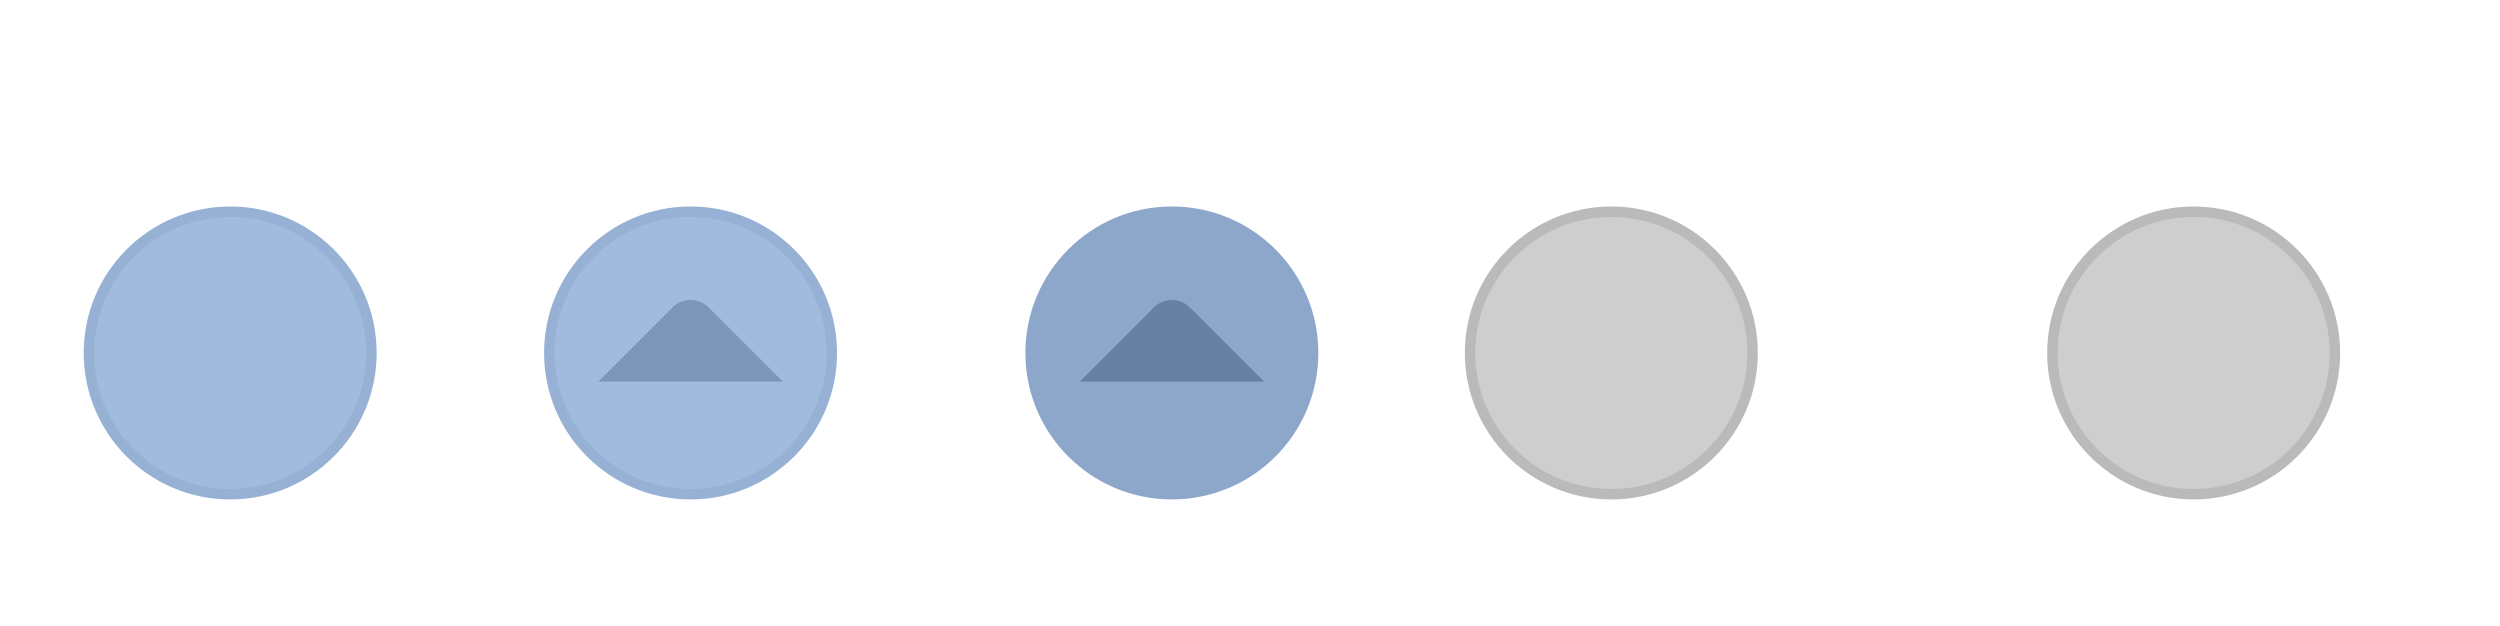
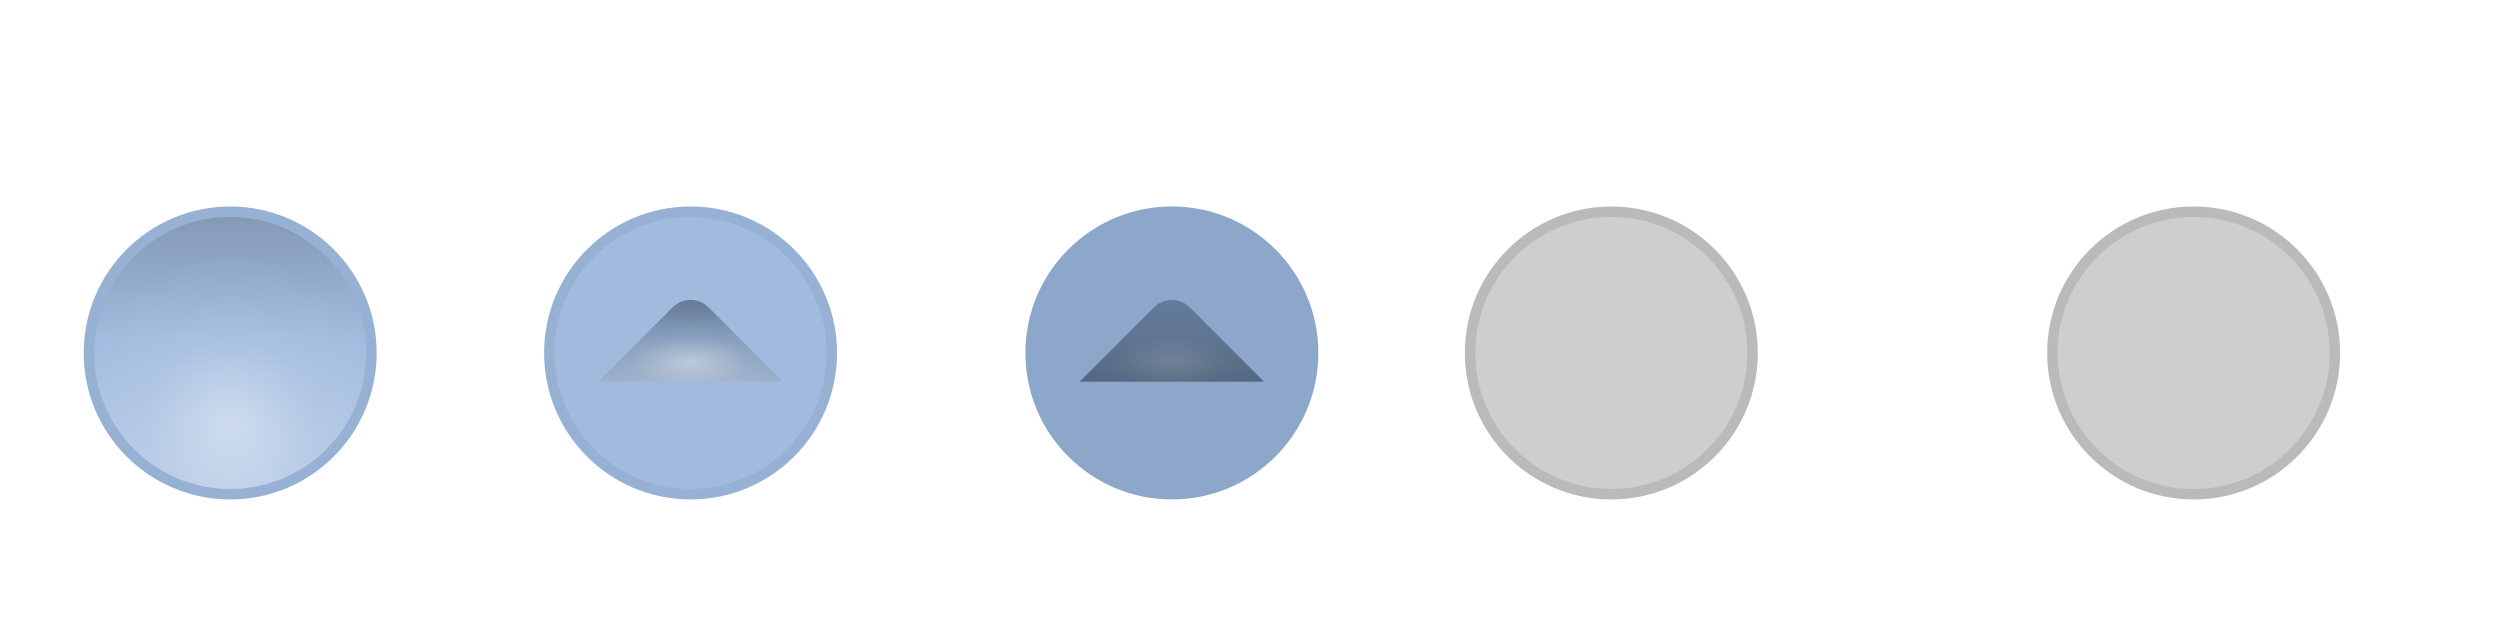
<svg xmlns="http://www.w3.org/2000/svg" xmlns:xlink="http://www.w3.org/1999/xlink" width="119.467" height="29.867" id="svg4428" version="1.1">
+   <defs id="xmt-gloss">
+     <linearGradient id="xmtg-6881a2" x1="0" y1="0" x2="0" y2="1">
+       <stop offset="0" stop-color="#899db6" />
+       <stop offset="0.55" stop-color="#6881a2" />
+       <stop offset="1" stop-color="#556a85" />
+     </linearGradient>
+     <linearGradient id="xmtp-6881a2" x1="0" y1="0" x2="0" y2="1">
+       <stop offset="0" stop-color="#51657e" />
+       <stop offset="1" stop-color="#637b9a" />
+     </linearGradient>
+     <linearGradient id="xmtg-7d96b7" x1="0" y1="0" x2="0" y2="1">
+       <stop offset="0" stop-color="#9aadc7" />
+       <stop offset="0.55" stop-color="#7d96b7" />
+       <stop offset="1" stop-color="#667b96" />
+     </linearGradient>
+     <linearGradient id="xmtp-7d96b7" x1="0" y1="0" x2="0" y2="1">
+       <stop offset="0" stop-color="#62758f" />
+       <stop offset="1" stop-color="#778eae" />
+     </linearGradient>
+     <linearGradient id="xmtg-a1bbde" x1="0" y1="0" x2="0" y2="1">
+       <stop offset="0" stop-color="#b6cae5" />
+       <stop offset="0.55" stop-color="#a1bbde" />
+       <stop offset="1" stop-color="#8499b6" />
+     </linearGradient>
+     <linearGradient id="xmtp-a1bbde" x1="0" y1="0" x2="0" y2="1">
+       <stop offset="0" stop-color="#7e92ad" />
+       <stop offset="1" stop-color="#99b2d3" />
+     </linearGradient>
+     <radialGradient id="xmtgloss" cx="0.5" cy="0.24" r="0.62">
+       <stop offset="0" stop-color="#ffffff" stop-opacity="0.45" />
+       <stop offset="0.5" stop-color="#ffffff" stop-opacity="0.1" />
+       <stop offset="1" stop-color="#ffffff" stop-opacity="0" />
+     </radialGradient>
+   </defs>
  <defs id="defs4430">
    <linearGradient id="linearGradient3913">
      <stop style="stop-color:#ffffff;stop-opacity:1;" offset="0" id="stop3915" />
      <stop id="stop3921" offset="0.5" style="stop-color:#ffffff;stop-opacity:0.498;" />
      <stop style="stop-color:#ffffff;stop-opacity:0;" offset="1" id="stop3917" />
    </linearGradient>
    <linearGradient id="linearGradient3868">
      <stop style="stop-color:#5a5a5a;stop-opacity:1;" offset="0" id="stop3870" />
      <stop style="stop-color:#646464;stop-opacity:1;" offset="1" id="stop3872" />
    </linearGradient>
    <linearGradient id="linearGradient3813">
      <stop style="stop-color:#666666;stop-opacity:1;" offset="0" id="stop3815" />
      <stop style="stop-color:#636363;stop-opacity:1;" offset="1" id="stop3817" />
    </linearGradient>
    <linearGradient id="linearGradient3787">
      <stop style="stop-color:#e5e5df;stop-opacity:1;" offset="0" id="stop3789" />
      <stop style="stop-color:#dadad4;stop-opacity:1;" offset="1" id="stop3791" />
    </linearGradient>
    <linearGradient id="linearGradient3806-3-5-6">
      <stop style="stop-color:#303030;stop-opacity:1;" offset="0" id="stop3808-6-9-1" />
      <stop style="stop-color:#232323;stop-opacity:1;" offset="1" id="stop3810-4-6-3" />
    </linearGradient>
    <linearGradient xlink:href="#linearGradient3787" id="linearGradient3793" x1="40" y1="1044.362" x2="40" y2="1032.362" gradientUnits="userSpaceOnUse" />
    <linearGradient xlink:href="#linearGradient3787" id="linearGradient3828" gradientUnits="userSpaceOnUse" x1="40" y1="1044.362" x2="40" y2="1032.362" gradientTransform="matrix(1.166667,0,0,1.076923,-6.5,-80.33555)" />
    <linearGradient xlink:href="#linearGradient3787-8" id="linearGradient3835" gradientUnits="userSpaceOnUse" gradientTransform="matrix(1.166667,0,0,1.076923,-35.5,-1105.698)" x1="40" y1="1044.362" x2="40" y2="1032.362" />
    <linearGradient xlink:href="#linearGradient3787-8" id="linearGradient3835-4" gradientUnits="userSpaceOnUse" gradientTransform="matrix(1.166667,0,0,1.076923,-35.5,-1105.698)" x1="40" y1="1044.362" x2="40" y2="1032.362" />
    <linearGradient id="linearGradient3787-8">
      <stop style="stop-color:#f5f5ee;stop-opacity:1;" offset="0" id="stop3789-2" />
      <stop style="stop-color:#e6e6df;stop-opacity:1;" offset="1" id="stop3791-6" />
    </linearGradient>
    <linearGradient xlink:href="#linearGradient3787-8" id="linearGradient3835-3" gradientUnits="userSpaceOnUse" gradientTransform="matrix(1.166667,0,0,1.076923,-35.5,-1105.698)" x1="40" y1="1044.362" x2="40" y2="1032.362" />
    <linearGradient id="linearGradient3787-7">
      <stop style="stop-color:#f5f5ee;stop-opacity:1;" offset="0" id="stop3789-3" />
      <stop style="stop-color:#e6e6e0;stop-opacity:1;" offset="1" id="stop3791-3" />
    </linearGradient>
    <linearGradient xlink:href="#linearGradient3787" id="linearGradient3807" x1="11" y1="15.75" x2="11" y2="8.25" gradientUnits="userSpaceOnUse" />
    <linearGradient xlink:href="#linearGradient3813" id="linearGradient3819" x1="29.5" y1="15.2" x2="29.5" y2="8.8" gradientUnits="userSpaceOnUse" />
    <linearGradient xlink:href="#linearGradient4231" id="linearGradient3807-1" x1="10" y1="7" x2="10" y2="15.889" gradientUnits="userSpaceOnUse" />
    <linearGradient id="linearGradient4231">
      <stop id="stop4233" offset="0" style="stop-color:#e7e7e1;stop-opacity:1;" />
      <stop id="stop4239" offset="1" style="stop-color:#dadad3;stop-opacity:1;" />
    </linearGradient>
    <linearGradient xlink:href="#linearGradient4231-1" id="linearGradient3807-1-1" x1="10" y1="15.889" x2="10" y2="7" gradientUnits="userSpaceOnUse" />
    <linearGradient id="linearGradient4231-1">
      <stop id="stop4233-6" offset="0" style="stop-color:#e5e5de;stop-opacity:1;" />
      <stop id="stop4239-7" offset="1" style="stop-color:#dadad3;stop-opacity:1;" />
    </linearGradient>
    <linearGradient id="linearGradient4363">
      <stop style="stop-color:#979791;stop-opacity:1;" offset="0" id="stop4365" />
      <stop style="stop-color:#dadad4;stop-opacity:0;" offset="1" id="stop4367" />
    </linearGradient>
    <linearGradient id="linearGradient4363-7">
      <stop style="stop-color:#f5f5ef;stop-opacity:1;" offset="0" id="stop4365-9" />
      <stop style="stop-color:#dadad4;stop-opacity:0;" offset="1" id="stop4367-8" />
    </linearGradient>
    <linearGradient xlink:href="#linearGradient4231-7" id="linearGradient4361" gradientUnits="userSpaceOnUse" gradientTransform="matrix(1.1875,0,0,1,-41.25,0)" x1="248.632" y1="79" x2="248.632" y2="58" />
    <linearGradient id="linearGradient4231-7">
      <stop id="stop4233-4" offset="0" style="stop-color:#e6e6df;stop-opacity:1;" />
      <stop id="stop4239-8" offset="1" style="stop-color:#d1d1ca;stop-opacity:1;" />
    </linearGradient>
    <linearGradient xlink:href="#linearGradient4231-7" id="linearGradient3127" gradientUnits="userSpaceOnUse" gradientTransform="matrix(1.1875,0,0,1,-262.25,-55.99998)" x1="248.632" y1="79" x2="248.632" y2="58" />
    <linearGradient xlink:href="#linearGradient4231-7" id="linearGradient3154" gradientUnits="userSpaceOnUse" gradientTransform="matrix(1.1875,0,0,1,-262.25,-55.99998)" x1="248.632" y1="79" x2="248.632" y2="58" />
    <linearGradient xlink:href="#linearGradient4231-7" id="linearGradient3159" gradientUnits="userSpaceOnUse" gradientTransform="matrix(1.1875,0,0,1,-249.25,-54.99998)" x1="248.632" y1="79" x2="248.632" y2="58" />
    <linearGradient xlink:href="#linearGradient4231-7-9" id="linearGradient3159-0" gradientUnits="userSpaceOnUse" gradientTransform="matrix(1.1875,0,0,1,-262.25,-55.99998)" x1="248.632" y1="79" x2="248.632" y2="58" />
    <linearGradient id="linearGradient4231-7-9">
      <stop id="stop4233-4-2" offset="0" style="stop-color:#e6e6df;stop-opacity:1;" />
      <stop id="stop4239-8-9" offset="1" style="stop-color:#d1d1ca;stop-opacity:1;" />
    </linearGradient>
    <linearGradient id="linearGradient4231-5">
      <stop id="stop4233-41" offset="0" style="stop-color:#e5e5de;stop-opacity:1;" />
      <stop id="stop4239-73" offset="1" style="stop-color:#dadad3;stop-opacity:1;" />
    </linearGradient>
    <linearGradient xlink:href="#linearGradient4231-7-7" id="linearGradient3159-1" gradientUnits="userSpaceOnUse" gradientTransform="matrix(1.1875,0,0,1,-262.25,-55.99998)" x1="248.632" y1="79" x2="248.632" y2="58" />
    <linearGradient id="linearGradient4231-7-7">
      <stop id="stop4233-4-7" offset="0" style="stop-color:#e6e6df;stop-opacity:1;" />
      <stop id="stop4239-8-2" offset="1" style="stop-color:#d1d1ca;stop-opacity:1;" />
    </linearGradient>
    <linearGradient xlink:href="#linearGradient4231-73" id="linearGradient3807-1-7" x1="10" y1="15.889" x2="10" y2="7" gradientUnits="userSpaceOnUse" />
    <linearGradient id="linearGradient4231-73">
      <stop id="stop4233-1" offset="0" style="stop-color:#e5e5de;stop-opacity:1;" />
      <stop id="stop4239-85" offset="1" style="stop-color:#dadad3;stop-opacity:1;" />
    </linearGradient>
  </defs>
  <g id="layer1" transform="translate(0,-1092.653)">
    <g id="4" transform="translate(86.4,-3.2)" />
    <g transform="translate(87.04929,-67.47953)" id="g899" />
    <g id="active-center" transform="matrix(0.01754682,0,0,-0.01754674,2.948165,1117.658)" style="stroke-width:1.261">
      <path id="path900" style="opacity:0;fill:#c5a8ce;fill-opacity:1;fill-rule:evenodd;stroke:none;stroke-width:1.345;enable-background:new" d="m 458.879,7.858 c 251.8,0 455.921,204.125 455.921,455.929 0,251.795 -204.121,455.921 -455.921,455.921 C 207.08,919.709 2.954,715.583 2.954,463.788 2.954,211.983 207.08,7.858 458.879,7.858" />
      <path d="m 458.879,64.847 c 220.327,0 398.933,178.61 398.933,398.941 0,220.322 -178.607,398.933 -398.933,398.933 -220.326,0 -398.937,-178.611 -398.937,-398.933 0,-220.331 178.611,-398.941 398.937,-398.941" style="fill:#97b1d5;fill-opacity:1;fill-rule:evenodd;stroke:none;stroke-width:1.345;enable-background:new" id="path14" />
-       <path d="m 458.877,93.35 c 204.586,0 370.438,165.849 370.438,370.438 0,204.581 -165.852,370.43 -370.438,370.43 -204.585,0 -370.437,-165.849 -370.437,-370.43 0,-204.588 165.853,-370.438 370.437,-370.438" style="fill:#a1bbde;fill-opacity:1;fill-rule:evenodd;stroke:none;stroke-width:1.345;enable-background:new" id="path16" />
+       <path d="m 458.877,93.35 c 204.586,0 370.438,165.849 370.438,370.438 0,204.581 -165.852,370.43 -370.438,370.43 -204.585,0 -370.437,-165.849 -370.437,-370.43 0,-204.588 165.853,-370.438 370.437,-370.438" style="fill:url(#xmtg-a1bbde);fill-opacity:1;fill-rule:evenodd;stroke:none;stroke-width:1.345;enable-background:new" id="path16" />
+       <path d="m 458.877,93.35 c 204.586,0 370.438,165.849 370.438,370.438 0,204.581 -165.852,370.43 -370.438,370.43 -204.585,0 -370.437,-165.849 -370.437,-370.43 0,-204.588 165.853,-370.438 370.437,-370.438" style="fill:url(#xmtgloss);fill-opacity:0.9;stroke:none" id="xmt-gloss-active-center" />
    </g>
    <g id="hover-center" transform="matrix(0.01754674,0,0,-0.01754674,24.89582,1117.601)" style="stroke-width:1.261">
      <path id="path902" style="opacity:0;fill:#d1b6da;fill-opacity:1;fill-rule:evenodd;stroke:none;stroke-width:1.345;enable-background:new" d="m 461.861,916.488 c -251.802,0 -455.923,-204.125 -455.923,-455.929 0,-251.795 204.122,-455.921 455.923,-455.921 251.801,0 455.927,204.126 455.927,455.921 0,251.805 -204.126,455.929 -455.927,455.929" />
      <path d="m 461.861,859.497 c -220.326,0 -398.933,-178.609 -398.933,-398.938 0,-220.321 178.606,-398.931 398.933,-398.931 220.325,0 398.936,178.61 398.936,398.931 0,220.329 -178.611,398.938 -398.936,398.938" style="fill:#97b1d5;fill-opacity:1;fill-rule:evenodd;stroke:none;stroke-width:1.345;enable-background:new" id="path14-3" />
      <path d="m 461.863,830.996 c -204.587,0 -370.439,-165.849 -370.439,-370.437 0,-204.581 165.853,-370.43 370.439,-370.43 204.586,0 370.439,165.849 370.439,370.43 0,204.588 -165.854,370.437 -370.439,370.437" style="fill:#a1bbde;fill-opacity:1;fill-rule:evenodd;stroke:none;stroke-width:1.345;enable-background:new" id="path16-5" />
-       <path d="m 210.737,382.462 202.329,202.329 c 26.838,26.838 70.749,26.838 97.587,6e-4 l 202.331,-202.331 -502.247,0.001" style="fill:#7d96b7;fill-opacity:1;fill-rule:evenodd;stroke:none;stroke-width:1.345;enable-background:new" id="path18-6" />
+       <path d="m 210.737,382.462 202.329,202.329 c 26.838,26.838 70.749,26.838 97.587,6e-4 l 202.331,-202.331 -502.247,0.001" style="fill:url(#xmtg-7d96b7);fill-opacity:1;fill-rule:evenodd;stroke:none;stroke-width:1.345;enable-background:new" id="path18-6" />
+       <path d="m 210.737,382.462 202.329,202.329 c 26.838,26.838 70.749,26.838 97.587,6e-4 l 202.331,-202.331 -502.247,0.001" style="fill:url(#xmtgloss);fill-opacity:0.9;stroke:none" id="xmt-gloss-hover-center" />
    </g>
    <g id="pressed-center" transform="matrix(0.01754674,0,0,-0.01754682,47.89582,1117.7)" style="stroke-width:1.261">
      <path id="path904" style="opacity:0;fill:#bfa2c8;fill-opacity:1;fill-rule:evenodd;stroke:none;stroke-width:1.345;enable-background:new" d="m 461.861,922.133 c -251.802,0 -455.923,-204.124 -455.923,-455.927 0,-251.794 204.121,-455.919 455.923,-455.919 251.801,0 455.927,204.125 455.927,455.919 0,251.804 -204.126,455.927 -455.927,455.927" />
      <path d="m 461.861,865.144 c -220.327,0 -398.934,-178.609 -398.934,-398.938 0,-220.321 178.607,-398.93 398.934,-398.93 220.326,0 398.938,178.61 398.938,398.93 0,220.329 -178.611,398.938 -398.938,398.938" style="fill:#8da7cb;fill-opacity:1;fill-rule:evenodd;stroke:none;stroke-width:1.345;enable-background:new" id="path14-2-3" />
      <path d="m 461.863,836.642 c -204.587,0 -370.439,-165.848 -370.439,-370.436 0,-204.58 165.853,-370.428 370.439,-370.428 204.586,0 370.439,165.848 370.439,370.428 0,204.587 -165.854,370.436 -370.439,370.436" style="fill:#8da7cb;fill-opacity:1;fill-rule:evenodd;stroke:none;stroke-width:1.345;enable-background:new" id="path16-9-6" />
-       <path d="m 210.737,387.979 202.329,202.328 c 26.838,26.838 70.749,26.838 97.587,6e-4 l 202.331,-202.33 -502.247,10e-4" style="fill:#6881a2;fill-opacity:1;fill-rule:evenodd;stroke:none;stroke-width:1.345;enable-background:new" id="path18-6-3" />
+       <path d="m 210.737,387.979 202.329,202.328 c 26.838,26.838 70.749,26.838 97.587,6e-4 l 202.331,-202.33 -502.247,10e-4" style="fill:url(#xmtp-6881a2);fill-opacity:1;fill-rule:evenodd;stroke:none;stroke-width:1.345;enable-background:new" id="path18-6-3" />
+       <path d="m 210.737,387.979 202.329,202.328 c 26.838,26.838 70.749,26.838 97.587,6e-4 l 202.331,-202.33 -502.247,10e-4" style="fill:url(#xmtgloss);fill-opacity:0.35;stroke:none" id="xmt-gloss-pressed-center" />
    </g>
    <g transform="translate(-224,1370.158)" style="display:inline" id="inactive-center">
      <rect ry="1.6930764e-05" y="-268.638" x="293" height="16" width="16" id="rect1561-02" style="opacity:0;fill:#000000;fill-opacity:1;stroke:none;stroke-width:0.474;stroke-linejoin:miter;stroke-miterlimit:4;stroke-dasharray:none;stroke-opacity:1;paint-order:markers stroke fill" />
      <g transform="translate(294,-267.6378)" id="titlebutton-close-backdrop-1-3" style="enable-background:new">
        <g transform="translate(-5,-1033.362)" id="g6-97-7">
          <path style="fill:#bababa;fill-opacity:1;fill-rule:evenodd;stroke:none" d="m 12,1047.362 c 3.866,0 7,-3.134 7,-7 0,-3.866 -3.134,-7 -7,-7 -3.866,0 -7,3.134 -7,7 0,3.866 3.134,7 7,7" id="path2-361-5" />
          <path style="opacity:1;fill:#cecece;fill-opacity:1;fill-rule:evenodd;stroke:none" d="m 12,1046.862 c 3.59,0 6.5,-2.91 6.5,-6.5 0,-3.59 -2.91,-6.5 -6.5,-6.5 -3.59,0 -6.5,2.91 -6.5,6.5 0,3.59 2.91,6.5 6.5,6.5" id="path4-2" />
        </g>
      </g>
    </g>
    <g id="deactivated-center" style="display:inline" transform="translate(-196.1722,1370.158)">
      <rect style="opacity:0;fill:#000000;fill-opacity:1;stroke:none;stroke-width:0.474;stroke-linejoin:miter;stroke-miterlimit:4;stroke-dasharray:none;stroke-opacity:1;paint-order:markers stroke fill" id="rect918" width="16" height="16" x="293" y="-268.638" ry="1.6930764e-05" />
      <g style="enable-background:new" id="g926" transform="translate(294,-267.6378)">
        <g id="g924" transform="translate(-5,-1033.362)">
          <path id="path920" d="m 12,1047.362 c 3.866,0 7,-3.134 7,-7 0,-3.866 -3.134,-7 -7,-7 -3.866,0 -7,3.134 -7,7 0,3.866 3.134,7 7,7" style="fill:#bababa;fill-opacity:1;fill-rule:evenodd;stroke:none" />
          <path id="path922" d="m 12,1046.862 c 3.59,0 6.5,-2.91 6.5,-6.5 0,-3.59 -2.91,-6.5 -6.5,-6.5 -3.59,0 -6.5,2.91 -6.5,6.5 0,3.59 2.91,6.5 6.5,6.5" style="opacity:1;fill:#cecece;fill-opacity:1;fill-rule:evenodd;stroke:none" />
        </g>
      </g>
    </g>
  </g>
</svg>
